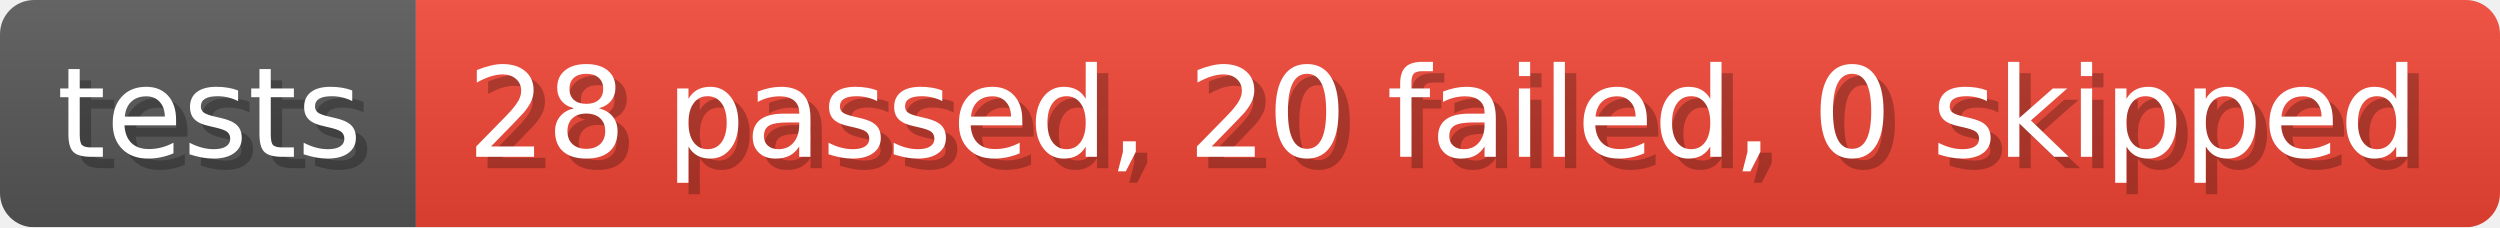
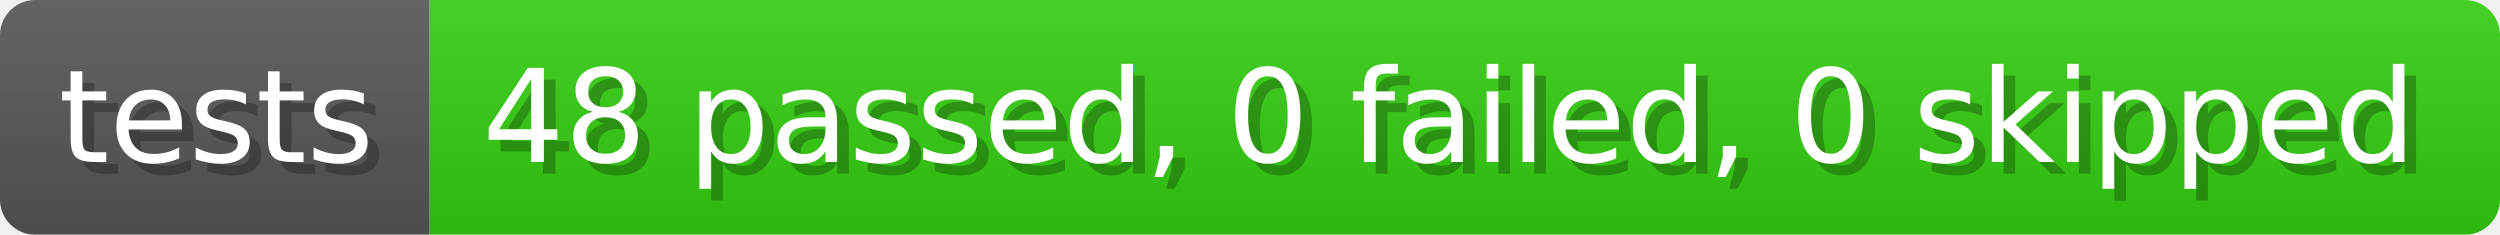
- <svg xmlns="http://www.w3.org/2000/svg" width="220" height="20" viewBox="0 0 2200 200" role="img" aria-label="tests: 28 passed, 20 failed, 0 skipped">
+ <svg xmlns="http://www.w3.org/2000/svg" width="213" height="20" viewBox="0 0 2130 200" role="img" aria-label="tests: 48 passed, 0 failed, 0 skipped">
  <linearGradient id="a" x2="0" y2="100%">
    <stop offset="0" stop-opacity=".1" stop-color="#EEE" />
    <stop offset="1" stop-opacity=".1" />
  </linearGradient>
  <mask id="m">
-     <rect width="2200" height="200" rx="30" fill="#FFF" />
+     <rect width="2130" height="200" rx="30" fill="#FFF" />
  </mask>
  <g mask="url(#m)">
    <rect width="366" height="200" fill="#555" />
-     <rect width="1834" height="200" fill="#E43" x="366" />
-     <rect width="2200" height="200" fill="url(#a)" />
+     <rect width="1764" height="200" fill="#3C1" x="366" />
+     <rect width="2130" height="200" fill="url(#a)" />
  </g>
  <g aria-hidden="true" fill="#fff" text-anchor="start" font-family="Verdana,DejaVu Sans,sans-serif" font-size="110">
    <text x="60" y="148" textLength="266" fill="#000" opacity="0.25">tests</text>
    <text x="50" y="138" textLength="266">tests</text>
-     <text x="421" y="148" textLength="1734" fill="#000" opacity="0.25">28 passed, 20 failed, 0 skipped</text>
-     <text x="411" y="138" textLength="1734">28 passed, 20 failed, 0 skipped</text>
+     <text x="421" y="148" textLength="1664" fill="#000" opacity="0.25">48 passed, 0 failed, 0 skipped</text>
+     <text x="411" y="138" textLength="1664">48 passed, 0 failed, 0 skipped</text>
  </g>
</svg>
